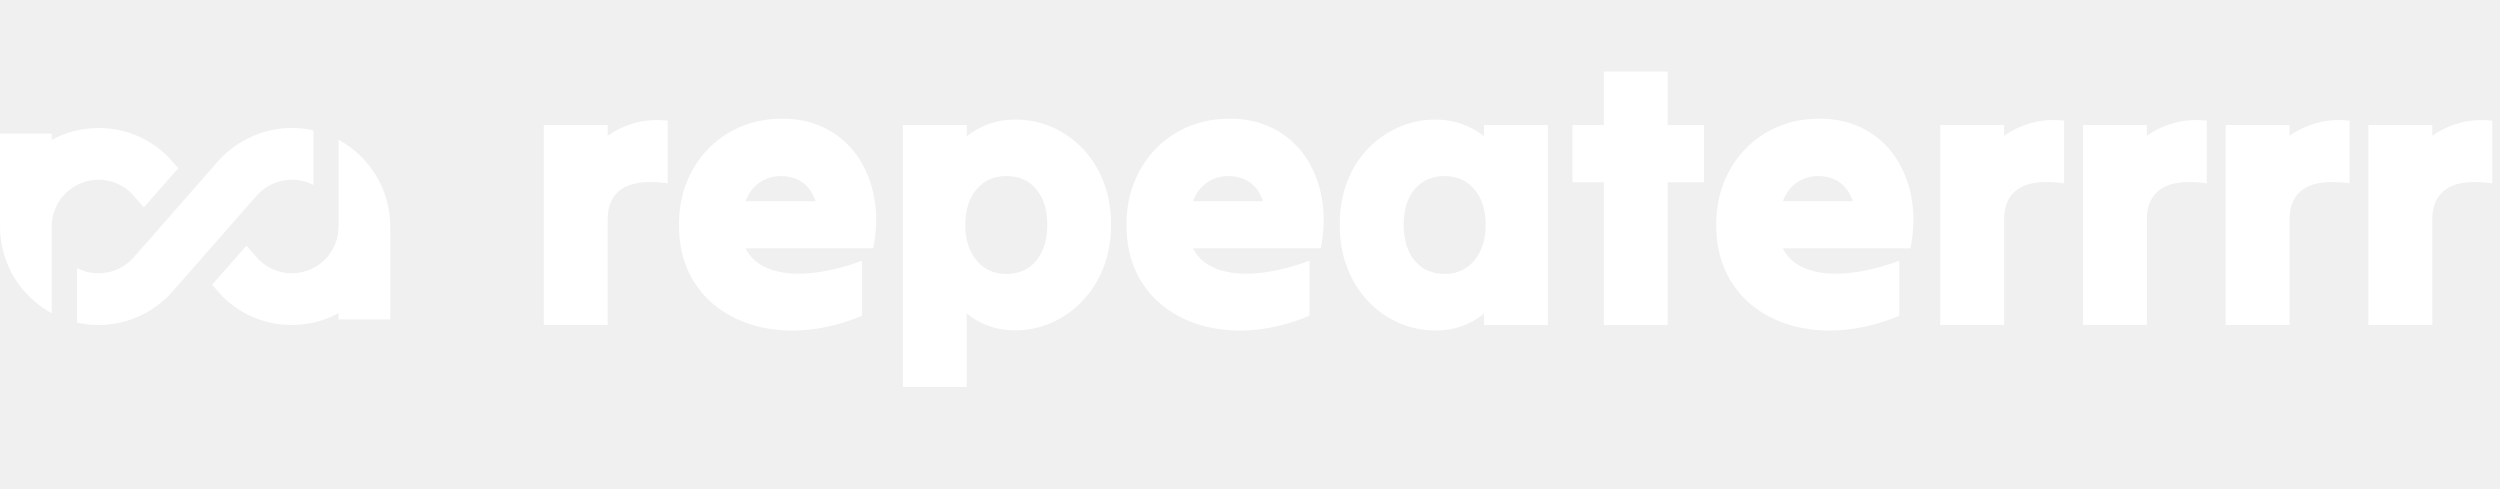
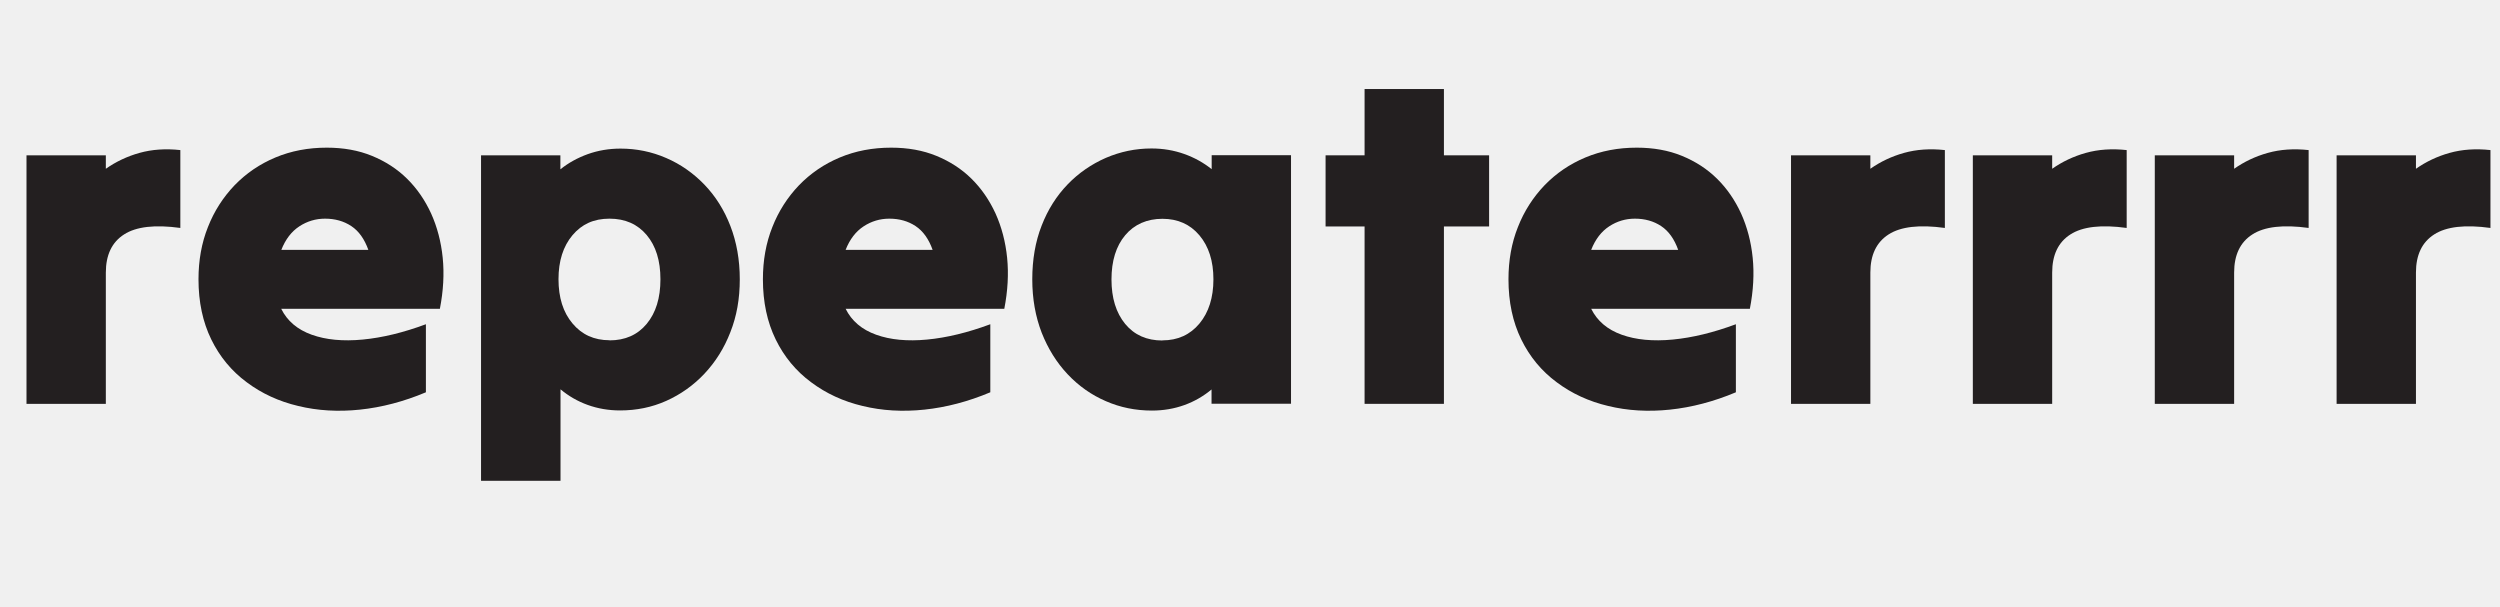
- <svg xmlns="http://www.w3.org/2000/svg" id="Layer_2" data-name="Layer 2" width="481.1" height="93.97" viewBox="0 0 481.1 93.97">
+ <svg xmlns="http://www.w3.org/2000/svg" id="Layer_2" data-name="Layer 2" width="185.9" height="45.11" viewBox="0 0 185.9 45.11">
  <defs>
    <style>
      .cls-1 {
-         fill: #fff;
+         fill: #231f20;
      }
    </style>
  </defs>
  <g id="Layer_1-2" data-name="Layer 1">
    <g>
-       <g>
-         <path class="cls-1" d="M65.16,26.91v16.91h-.01c-.12,4.86-4.1,8.77-8.99,8.77-2.4,0-4.67-.94-6.37-2.64l-2.36-2.68-6.62,7.52,1.94,2.2c3.58,3.58,8.34,5.55,13.4,5.55,3.26,0,6.32-.83,9-2.28v1.2h9.95v-17.88c0-7.2-4.03-13.47-9.95-16.68Z" />
-         <g>
-           <path class="cls-1" d="M25.32,37.22l2.36,2.68,6.62-7.52-1.94-2.2c-3.58-3.58-8.34-5.55-13.4-5.55-3.26,0-6.32.83-9,2.28v-1.2H0v17.88c0,7.2,4.03,13.47,9.95,16.68v-16.68c0-4.96,4.04-9,9-9,2.4,0,4.67.94,6.37,2.64Z" />
-           <path class="cls-1" d="M56.16,24.63c-5.42,0-10.6,2.33-14.21,6.41l-4.4,5.02-6.61,7.53h0s0,0,0,0l-5.23,5.96c-1.71,1.93-4.17,3.04-6.74,3.04-1.5,0-2.9-.37-4.15-1.02v10.51c1.34.3,2.72.46,4.15.46,5.43,0,10.6-2.33,14.21-6.41l4.4-5.02,6.61-7.53,5.23-5.96c1.71-1.93,4.17-3.04,6.75-3.04,1.5,0,2.9.37,4.15,1.02v-10.51c-1.34-.3-2.72-.46-4.15-.46Z" />
-         </g>
-       </g>
-       <g>
-         <path class="cls-1" d="M104.65,62.55V24.05h12.29v2.08c1.54-1.09,3.28-1.91,5.21-2.46,1.94-.55,4.04-.69,6.33-.45v12.06c-3.92-.55-6.83-.21-8.71,1-1.89,1.22-2.83,3.19-2.83,5.92v20.33h-12.29Z" />
-         <path class="cls-1" d="M165.87,60.76c-3.42,1.44-6.83,2.33-10.2,2.68-3.38.35-6.57.16-9.57-.56-3-.72-5.67-1.95-8-3.69-2.33-1.74-4.16-3.95-5.47-6.63s-1.97-5.78-1.97-9.31c0-2.93.48-5.62,1.45-8.08.97-2.46,2.35-4.62,4.13-6.48,1.79-1.86,3.9-3.3,6.33-4.32,2.43-1.02,5.09-1.53,7.97-1.53,2.58,0,4.91.42,7,1.27,2.08.84,3.9,2.02,5.44,3.54,1.54,1.52,2.78,3.31,3.72,5.4.94,2.08,1.54,4.37,1.79,6.85.25,2.48.1,5.11-.45,7.89h-24.57c.94,1.89,2.52,3.23,4.73,4.02,2.21.79,4.84,1.04,7.89.74,3.05-.3,6.32-1.09,9.79-2.38v10.57ZM150.24,33.88c-1.44,0-2.77.4-3.98,1.19-1.22.79-2.15,2.01-2.79,3.65h13.48c-.6-1.69-1.48-2.92-2.64-3.69-1.17-.77-2.52-1.15-4.06-1.15Z" />
-         <path class="cls-1" d="M186.05,74.46h-12.29V24.05h12.29v2.16c1.24-.99,2.66-1.77,4.24-2.35,1.59-.57,3.28-.86,5.06-.86,2.48,0,4.84.48,7.07,1.45,2.23.97,4.21,2.35,5.92,4.13,1.71,1.79,3.05,3.92,4.02,6.4.97,2.48,1.45,5.24,1.45,8.27s-.48,5.71-1.45,8.19c-.97,2.48-2.31,4.63-4.02,6.44-1.71,1.81-3.69,3.21-5.92,4.21-2.23.99-4.62,1.49-7.15,1.49-1.79,0-3.46-.29-5.03-.86-1.56-.57-2.97-1.38-4.21-2.42v14.15ZM193.65,52.72c2.43,0,4.36-.86,5.77-2.57,1.42-1.71,2.12-4.01,2.12-6.89s-.71-5.16-2.12-6.85c-1.42-1.69-3.34-2.53-5.77-2.53s-4.29.86-5.73,2.57c-1.44,1.71-2.16,3.98-2.16,6.81s.72,5.11,2.16,6.85c1.44,1.74,3.35,2.61,5.73,2.61Z" />
-         <path class="cls-1" d="M251.99,60.76c-3.42,1.44-6.83,2.33-10.2,2.68-3.38.35-6.57.16-9.57-.56-3-.72-5.67-1.95-8-3.69-2.33-1.74-4.16-3.95-5.47-6.63s-1.97-5.78-1.97-9.31c0-2.93.48-5.62,1.45-8.08.97-2.46,2.35-4.62,4.13-6.48,1.79-1.86,3.9-3.3,6.33-4.32,2.43-1.02,5.09-1.53,7.97-1.53,2.58,0,4.91.42,7,1.27,2.08.84,3.9,2.02,5.44,3.54,1.54,1.52,2.78,3.31,3.72,5.4.94,2.08,1.54,4.37,1.79,6.85.25,2.48.1,5.11-.45,7.89h-24.57c.94,1.89,2.52,3.23,4.73,4.02,2.21.79,4.84,1.04,7.89.74,3.05-.3,6.32-1.09,9.79-2.38v10.57ZM236.35,33.88c-1.44,0-2.77.4-3.98,1.19-1.22.79-2.15,2.01-2.79,3.65h13.48c-.6-1.69-1.48-2.92-2.64-3.69-1.17-.77-2.52-1.15-4.06-1.15Z" />
-         <path class="cls-1" d="M285.6,62.55v-2.23c-1.24,1.04-2.64,1.85-4.21,2.42-1.56.57-3.24.86-5.03.86-2.53,0-4.91-.48-7.15-1.45-2.23-.97-4.21-2.36-5.92-4.17-1.71-1.81-3.05-3.96-4.02-6.44-.97-2.48-1.45-5.24-1.45-8.27s.48-5.86,1.45-8.34c.97-2.48,2.31-4.6,4.02-6.37,1.71-1.76,3.69-3.13,5.92-4.1,2.23-.97,4.59-1.45,7.07-1.45,1.79,0,3.47.29,5.06.86,1.59.57,3,1.35,4.24,2.35v-2.16h12.29v38.5h-12.29ZM278.01,52.72c2.38,0,4.29-.87,5.73-2.61,1.44-1.74,2.16-4.02,2.16-6.85s-.72-5.1-2.16-6.81c-1.44-1.71-3.35-2.57-5.73-2.57s-4.36.84-5.77,2.53c-1.42,1.69-2.12,3.97-2.12,6.85s.71,5.18,2.12,6.89c1.42,1.71,3.34,2.57,5.77,2.57Z" />
-         <path class="cls-1" d="M308.63,62.55v-27.48h-6.03v-11.02h6.03v-10.28h12.29v10.28h7v11.02h-7v27.48h-12.29Z" />
-         <path class="cls-1" d="M365.48,60.76c-3.42,1.44-6.83,2.33-10.2,2.68-3.38.35-6.57.16-9.57-.56-3-.72-5.67-1.95-8-3.69-2.33-1.74-4.16-3.95-5.47-6.63s-1.97-5.78-1.97-9.31c0-2.93.48-5.62,1.45-8.08.97-2.46,2.35-4.62,4.13-6.48,1.79-1.86,3.9-3.3,6.33-4.32,2.43-1.02,5.09-1.53,7.97-1.53,2.58,0,4.91.42,7,1.27,2.08.84,3.9,2.02,5.44,3.54,1.54,1.52,2.78,3.31,3.72,5.4.94,2.08,1.54,4.37,1.79,6.85.25,2.48.1,5.11-.45,7.89h-24.57c.94,1.89,2.52,3.23,4.73,4.02,2.21.79,4.84,1.04,7.89.74,3.05-.3,6.32-1.09,9.79-2.38v10.57ZM349.85,33.88c-1.44,0-2.77.4-3.98,1.19-1.22.79-2.15,2.01-2.79,3.65h13.48c-.6-1.69-1.48-2.92-2.64-3.69-1.17-.77-2.52-1.15-4.06-1.15Z" />
-         <path class="cls-1" d="M373.38,62.55V24.05h12.29v2.08c1.54-1.09,3.28-1.91,5.21-2.46,1.94-.55,4.04-.69,6.33-.45v12.06c-3.92-.55-6.83-.21-8.71,1-1.89,1.22-2.83,3.19-2.83,5.92v20.33h-12.29Z" />
-         <path class="cls-1" d="M400.85,62.55V24.05h12.29v2.08c1.54-1.09,3.28-1.91,5.21-2.46,1.94-.55,4.04-.69,6.33-.45v12.06c-3.92-.55-6.83-.21-8.71,1-1.89,1.22-2.83,3.19-2.83,5.92v20.33h-12.29Z" />
-         <path class="cls-1" d="M428.31,62.55V24.05h12.29v2.08c1.54-1.09,3.28-1.91,5.21-2.46,1.94-.55,4.04-.69,6.33-.45v12.06c-3.92-.55-6.83-.21-8.71,1-1.89,1.22-2.83,3.19-2.83,5.92v20.33h-12.29Z" />
-         <path class="cls-1" d="M455.78,62.55V24.05h12.29v2.08c1.54-1.09,3.28-1.91,5.21-2.46,1.94-.55,4.04-.69,6.33-.45v12.06c-3.92-.55-6.83-.21-8.71,1-1.89,1.22-2.83,3.19-2.83,5.92v20.33h-12.29Z" />
-       </g>
+       <path class="cls-1" d="M1.97,30.03V11.55h5.9v1c.74-.52,1.57-.92,2.5-1.18.93-.26,1.94-.33,3.04-.21v5.79c-1.88-.26-3.28-.1-4.18.48-.91.58-1.36,1.53-1.36,2.84v9.76H1.97Z" />
+       <path class="cls-1" d="M31.67,29.17c-1.64.69-3.28,1.12-4.9,1.29-1.62.17-3.15.08-4.59-.27-1.44-.34-2.72-.93-3.84-1.77-1.12-.83-2-1.89-2.63-3.18-.63-1.29-.95-2.78-.95-4.47,0-1.41.23-2.7.7-3.88.46-1.18,1.13-2.22,1.98-3.11.86-.89,1.87-1.58,3.04-2.07,1.17-.49,2.44-.73,3.82-.73,1.24,0,2.36.2,3.36.61,1,.41,1.87.97,2.61,1.7.74.73,1.33,1.59,1.79,2.59.45,1,.74,2.1.86,3.29.12,1.19.05,2.45-.21,3.79h-11.8c.45.91,1.21,1.55,2.27,1.93,1.06.38,2.32.5,3.79.36s3.03-.52,4.7-1.14v5.08ZM24.17,16.26c-.69,0-1.33.19-1.91.57s-1.03.96-1.34,1.75h6.47c-.29-.81-.71-1.4-1.27-1.77-.56-.37-1.21-.55-1.95-.55Z" />
+       <path class="cls-1" d="M41.67,35.75h-5.9V11.55h5.9v1.04c.6-.48,1.27-.85,2.04-1.13.76-.27,1.57-.41,2.43-.41,1.19,0,2.32.23,3.4.7,1.07.46,2.02,1.13,2.84,1.98s1.47,1.88,1.93,3.07c.46,1.19.7,2.51.7,3.97s-.23,2.74-.7,3.93c-.46,1.19-1.11,2.22-1.93,3.09-.82.87-1.77,1.54-2.84,2.02-1.07.48-2.22.71-3.43.71-.86,0-1.66-.14-2.41-.41-.75-.27-1.42-.66-2.02-1.16v6.79ZM45.32,25.31c1.17,0,2.09-.41,2.77-1.23.68-.82,1.02-1.92,1.02-3.31s-.34-2.48-1.02-3.29c-.68-.81-1.6-1.22-2.77-1.22s-2.06.41-2.75,1.23-1.04,1.91-1.04,3.27.34,2.46,1.04,3.29c.69.83,1.61,1.25,2.75,1.25Z" />
+       <path class="cls-1" d="M73.64,29.17c-1.64.69-3.28,1.12-4.9,1.29-1.62.17-3.15.08-4.59-.27-1.44-.34-2.72-.93-3.84-1.77-1.12-.83-2-1.89-2.63-3.18-.63-1.29-.95-2.78-.95-4.47,0-1.41.23-2.7.7-3.88.46-1.18,1.13-2.22,1.98-3.11.86-.89,1.87-1.58,3.04-2.07,1.17-.49,2.44-.73,3.82-.73,1.24,0,2.36.2,3.36.61,1,.41,1.87.97,2.61,1.7.74.73,1.33,1.59,1.79,2.59.45,1,.74,2.1.86,3.29.12,1.19.05,2.45-.21,3.79h-11.8c.45.91,1.21,1.55,2.27,1.93,1.06.38,2.32.5,3.79.36s3.03-.52,4.7-1.14v5.08ZM66.13,16.26c-.69,0-1.33.19-1.91.57s-1.03.96-1.34,1.75h6.47c-.29-.81-.71-1.4-1.27-1.77-.56-.37-1.21-.55-1.95-.55Z" />
+       <path class="cls-1" d="M90.09,30.03v-1.07c-.6.5-1.27.89-2.02,1.16-.75.27-1.55.41-2.41.41-1.21,0-2.36-.23-3.43-.7-1.07-.46-2.02-1.13-2.84-2-.82-.87-1.46-1.9-1.93-3.09-.46-1.19-.7-2.51-.7-3.97s.23-2.81.7-4c.46-1.19,1.11-2.21,1.93-3.06.82-.85,1.77-1.5,2.84-1.97,1.07-.46,2.2-.7,3.4-.7.86,0,1.67.14,2.43.41.76.27,1.44.65,2.04,1.13v-1.04h5.9v18.48h-5.9ZM86.44,25.31c1.14,0,2.06-.42,2.75-1.25.69-.83,1.04-1.93,1.04-3.29s-.35-2.45-1.04-3.27-1.61-1.23-2.75-1.23-2.09.41-2.77,1.22c-.68.81-1.02,1.91-1.02,3.29s.34,2.48,1.02,3.31c.68.82,1.6,1.23,2.77,1.23Z" />
+       <path class="cls-1" d="M101.47,30.03v-13.19h-2.9v-5.29h2.9v-4.93h5.9v4.93h3.36v5.29h-3.36v13.19h-5.9Z" />
+       <path class="cls-1" d="M129.08,29.17c-1.64.69-3.28,1.12-4.9,1.29-1.62.17-3.15.08-4.59-.27-1.44-.34-2.72-.93-3.84-1.77-1.12-.83-2-1.89-2.63-3.18-.63-1.29-.95-2.78-.95-4.47,0-1.41.23-2.7.7-3.88.46-1.18,1.13-2.22,1.98-3.11.86-.89,1.87-1.58,3.04-2.07,1.17-.49,2.44-.73,3.82-.73,1.24,0,2.36.2,3.36.61,1,.41,1.87.97,2.61,1.7.74.73,1.33,1.59,1.79,2.59.45,1,.74,2.1.86,3.29.12,1.19.05,2.45-.21,3.79h-11.8c.45.91,1.21,1.55,2.27,1.93,1.06.38,2.32.5,3.79.36s3.03-.52,4.7-1.14v5.08ZM121.57,16.26c-.69,0-1.33.19-1.91.57s-1.03.96-1.34,1.75h6.47c-.29-.81-.71-1.4-1.27-1.77-.56-.37-1.21-.55-1.95-.55Z" />
+       <path class="cls-1" d="M133.18,30.03V11.55h5.9v1c.74-.52,1.57-.92,2.5-1.18.93-.26,1.94-.33,3.04-.21v5.79c-1.88-.26-3.28-.1-4.18.48-.91.58-1.36,1.53-1.36,2.84v9.76h-5.9Z" />
+       <path class="cls-1" d="M146.7,30.03V11.55h5.9v1c.74-.52,1.57-.92,2.5-1.18.93-.26,1.94-.33,3.04-.21v5.79c-1.88-.26-3.28-.1-4.18.48-.91.58-1.36,1.53-1.36,2.84v9.76h-5.9Z" />
+       <path class="cls-1" d="M160.23,30.03V11.55h5.9v1c.74-.52,1.57-.92,2.5-1.18.93-.26,1.94-.33,3.04-.21v5.79c-1.88-.26-3.28-.1-4.18.48-.91.58-1.36,1.53-1.36,2.84v9.76h-5.9Z" />
+       <path class="cls-1" d="M173.75,30.03V11.55h5.9v1c.74-.52,1.57-.92,2.5-1.18.93-.26,1.94-.33,3.04-.21v5.79c-1.88-.26-3.28-.1-4.18.48-.91.58-1.36,1.53-1.36,2.84v9.76h-5.9Z" />
    </g>
  </g>
</svg>
